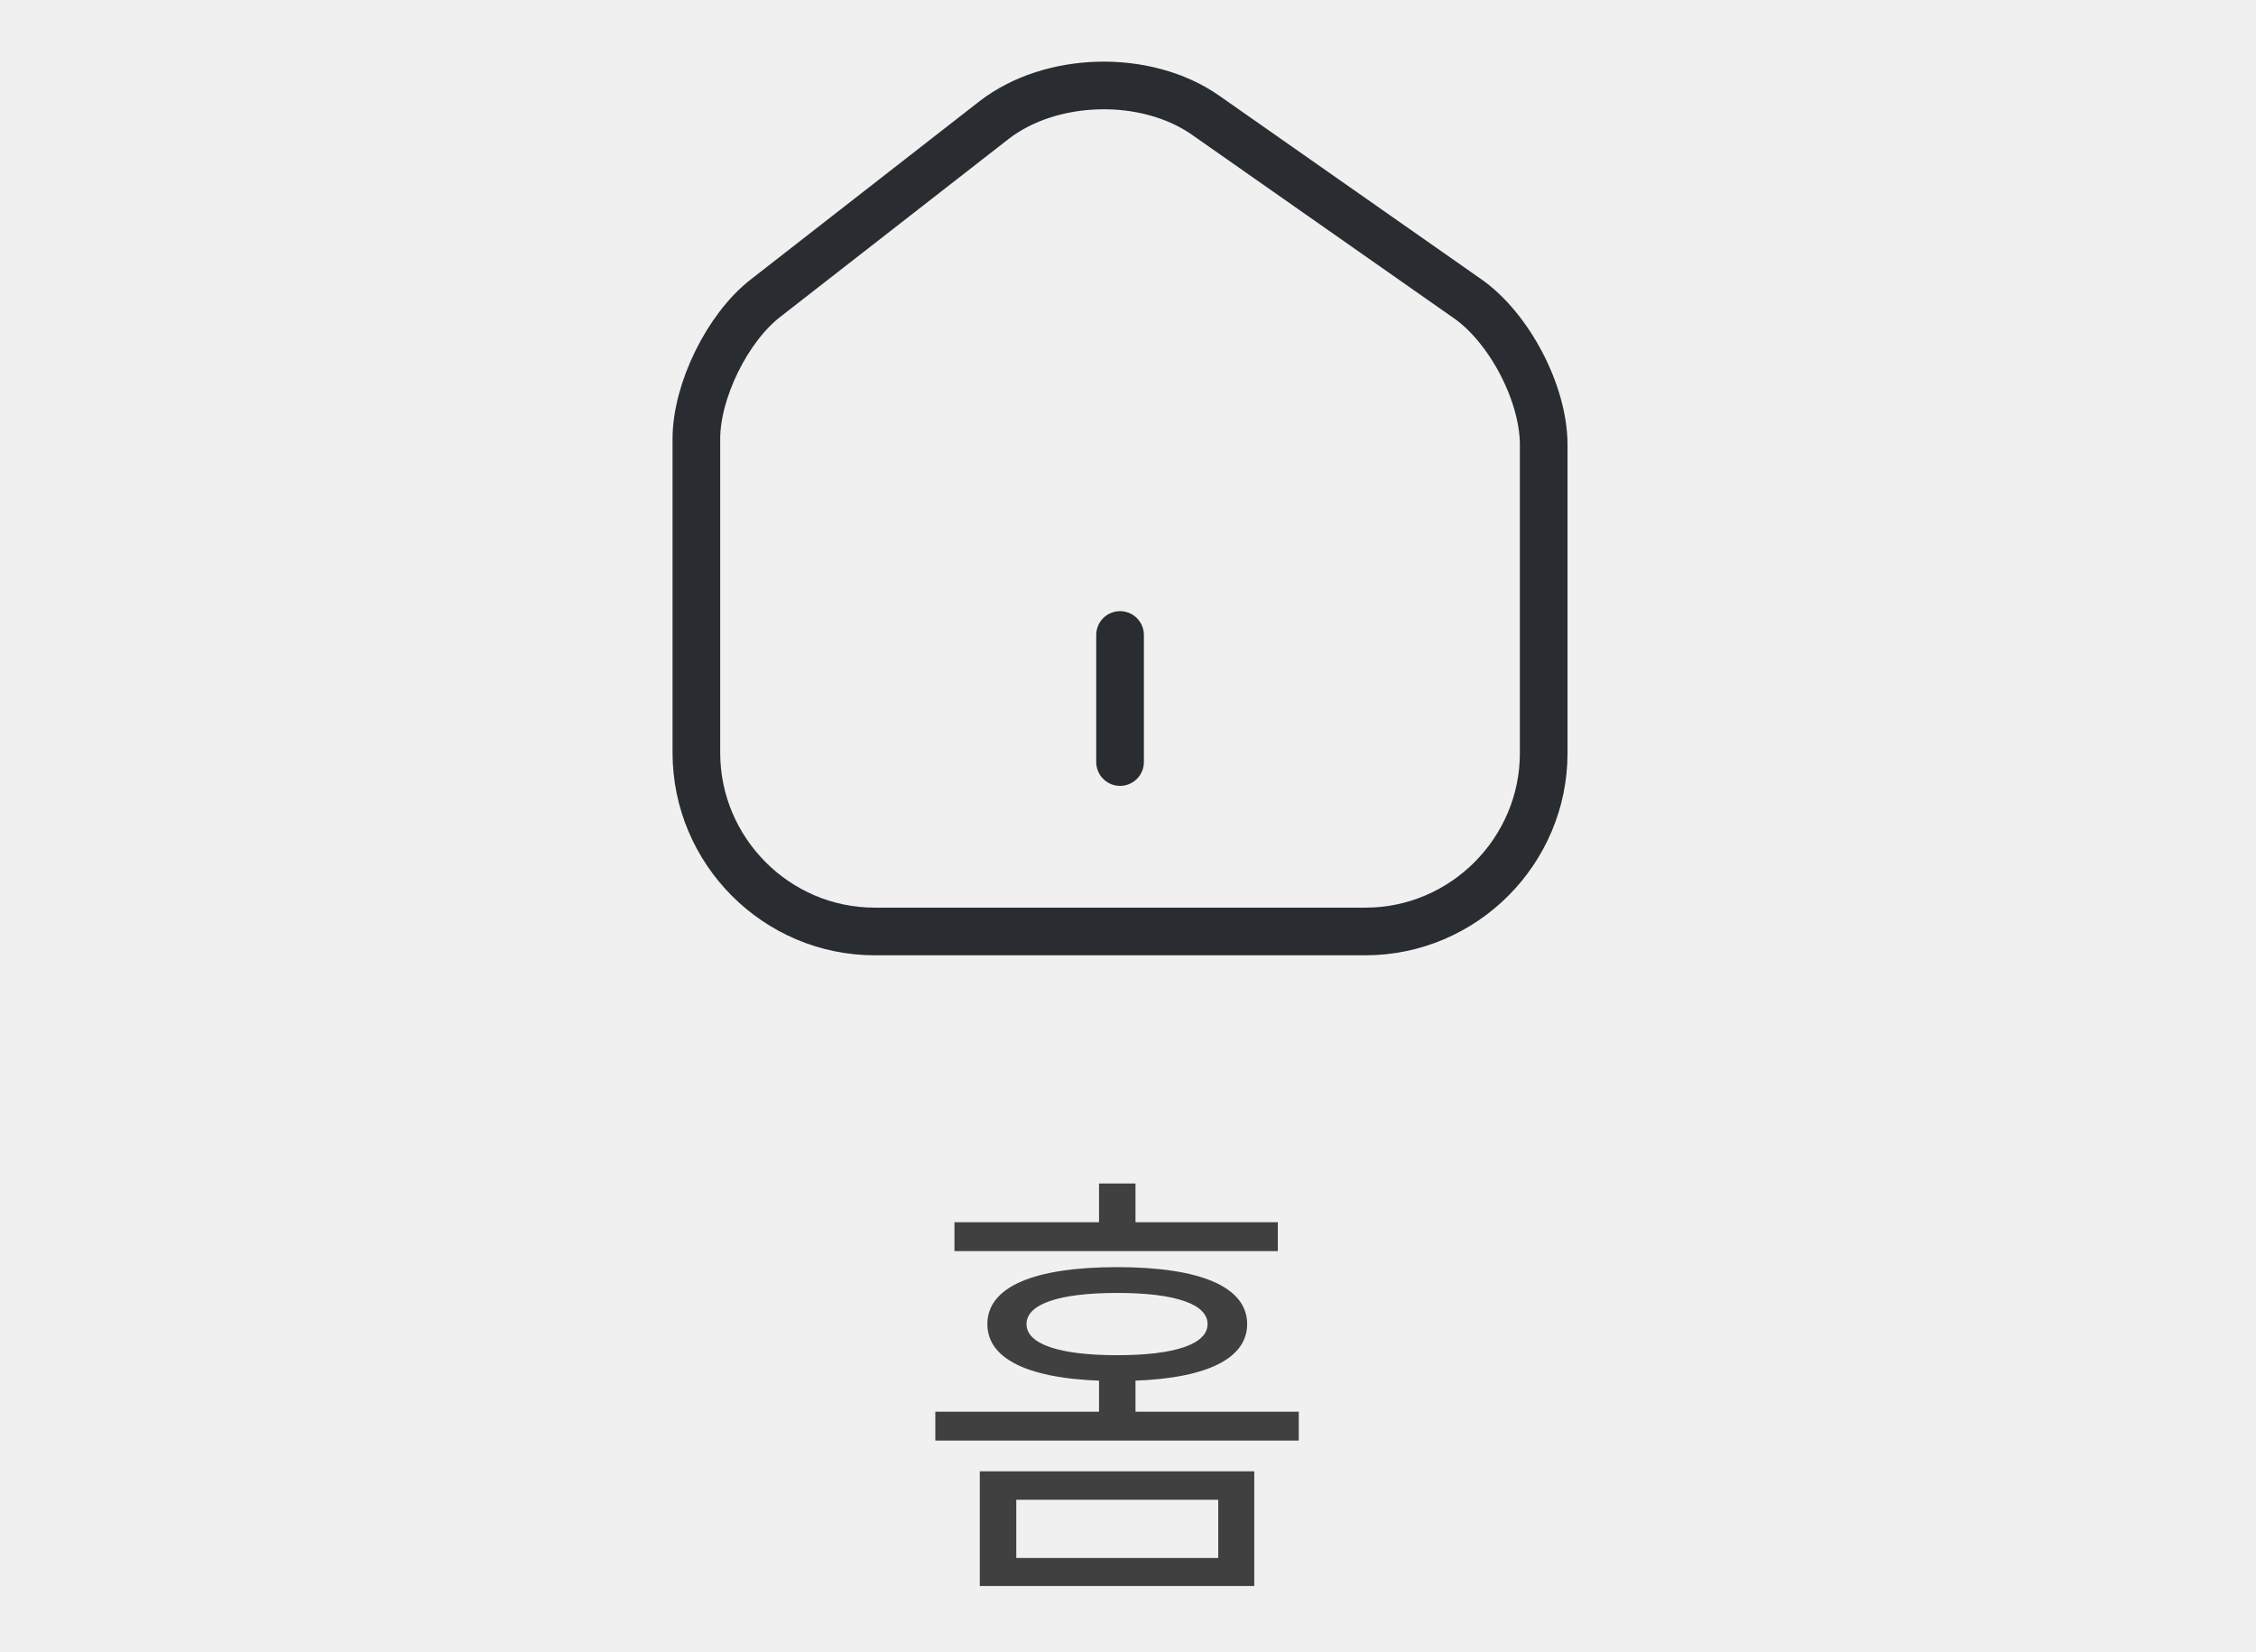
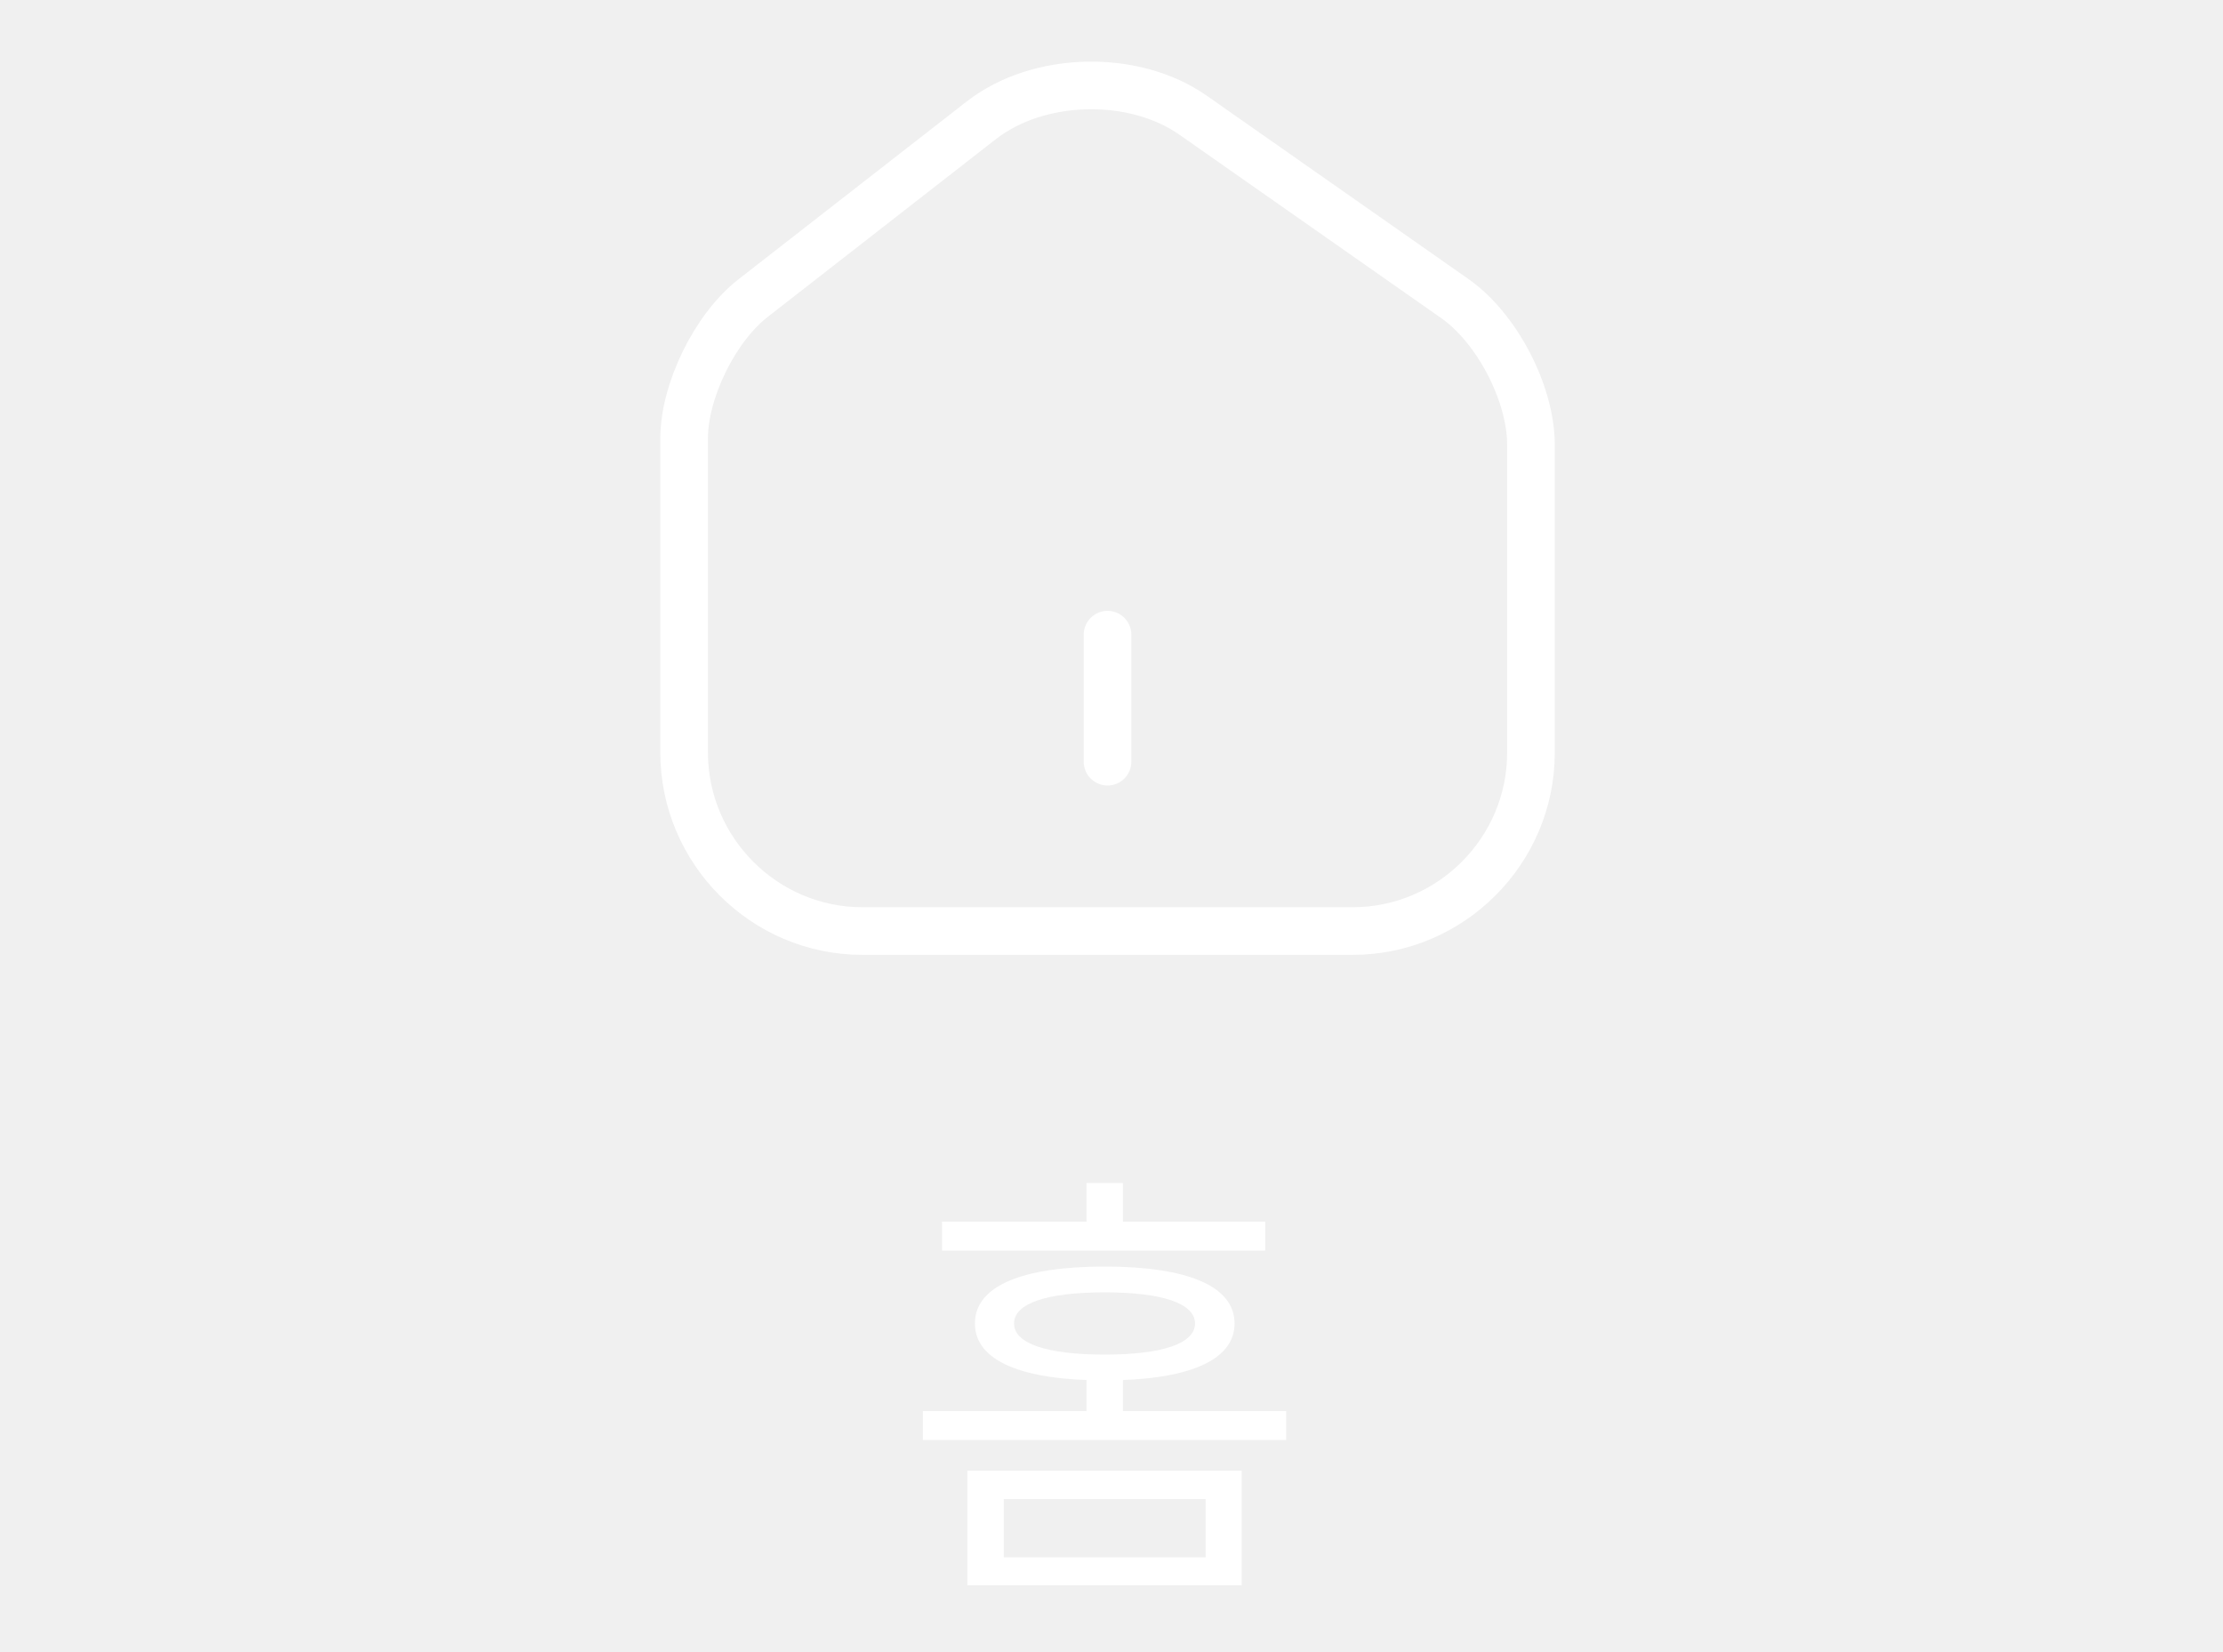
- <svg xmlns="http://www.w3.org/2000/svg" width="71" height="52" viewBox="0 0 71 52" fill="none">
-   <path d="M35.25 23.987V19.987M31.276 3.787L24.09 9.387C22.89 10.32 21.916 12.307 21.916 13.813V23.693C21.916 26.787 24.436 29.32 27.53 29.32H42.97C46.063 29.32 48.583 26.787 48.583 23.707V14C48.583 12.387 47.503 10.32 46.183 9.4L37.943 3.627C36.077 2.32 33.077 2.387 31.276 3.787Z" stroke="#292D32" stroke-width="1.5" stroke-linecap="round" stroke-linejoin="round" />
-   <path d="M30.836 46.312H39.474V49.924H30.836V46.312ZM38.34 47.208H31.984V49.042H38.34V47.208ZM30.038 38.472H40.216V39.382H30.038V38.472ZM35.162 39.886C37.766 39.886 39.25 40.502 39.25 41.678C39.25 42.854 37.766 43.47 35.162 43.47C32.544 43.47 31.074 42.854 31.074 41.678C31.074 40.502 32.544 39.886 35.162 39.886ZM35.162 40.698C33.328 40.698 32.306 41.048 32.306 41.678C32.306 42.308 33.328 42.658 35.162 42.658C36.982 42.658 38.004 42.308 38.004 41.678C38.004 41.048 36.982 40.698 35.162 40.698ZM34.588 37.254H35.736V39.06H34.588V37.254ZM29.436 44.436H40.874V45.346H29.436V44.436ZM34.588 43.19H35.736V44.94H34.588V43.19Z" fill="#404040" />
+ <svg xmlns="http://www.w3.org/2000/svg" width="70" height="52" viewBox="0 0 70 52" fill="none">
+   <path d="M34.875 23.987V19.987M30.902 3.787L23.715 9.387C22.515 10.32 21.542 12.307 21.542 13.813V23.693C21.542 26.787 24.062 29.32 27.155 29.32H42.595C45.688 29.32 48.208 26.787 48.208 23.707V14C48.208 12.387 47.128 10.32 45.808 9.4L37.568 3.627C35.702 2.32 32.702 2.387 30.902 3.787Z" stroke="white" stroke-width="1.5" stroke-linecap="round" stroke-linejoin="round" />
+   <path d="M30.461 46.312H39.099V49.924H30.461V46.312ZM37.965 47.208H31.609V49.042H37.965V47.208ZM29.663 38.472H39.841V39.382H29.663V38.472ZM34.787 39.886C37.391 39.886 38.875 40.502 38.875 41.678C38.875 42.854 37.391 43.47 34.787 43.47C32.169 43.47 30.699 42.854 30.699 41.678C30.699 40.502 32.169 39.886 34.787 39.886ZM34.787 40.698C32.953 40.698 31.931 41.048 31.931 41.678C31.931 42.308 32.953 42.658 34.787 42.658C36.607 42.658 37.629 42.308 37.629 41.678C37.629 41.048 36.607 40.698 34.787 40.698ZM34.213 37.254H35.361V39.06H34.213V37.254ZM29.061 44.436H40.499V45.346H29.061V44.436ZM34.213 43.19H35.361V44.94H34.213V43.19Z" fill="white" />
</svg>
